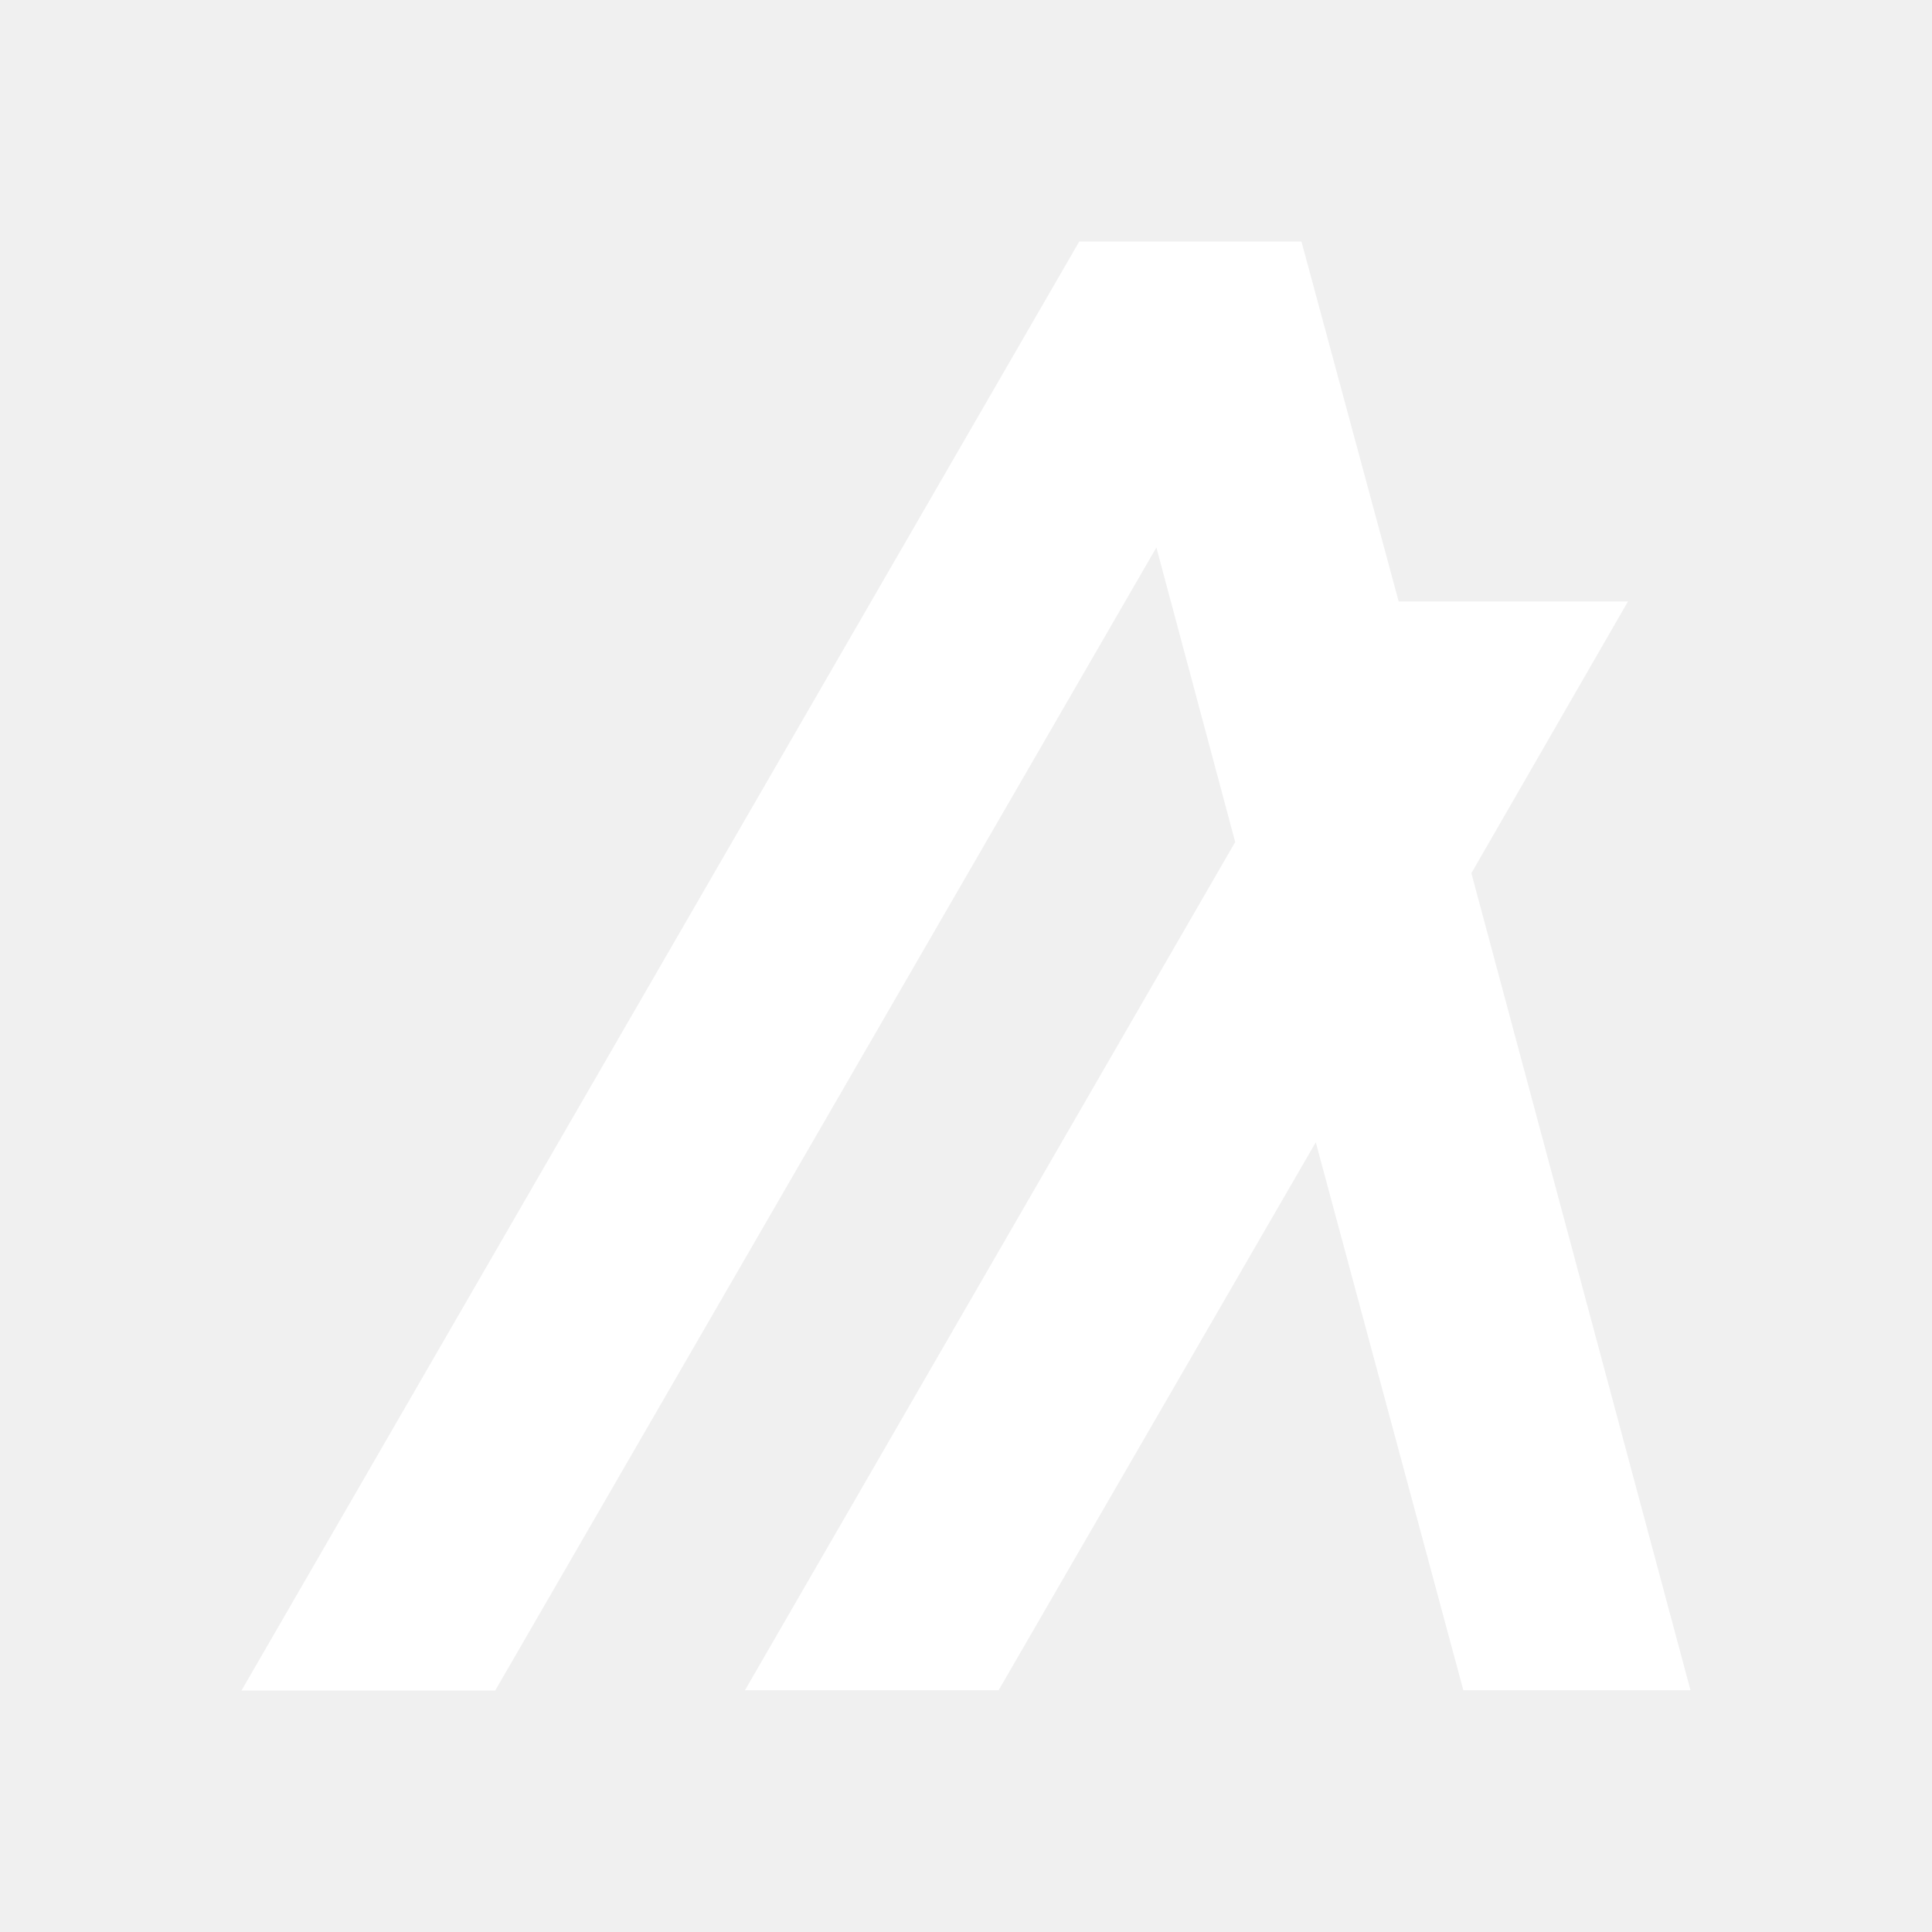
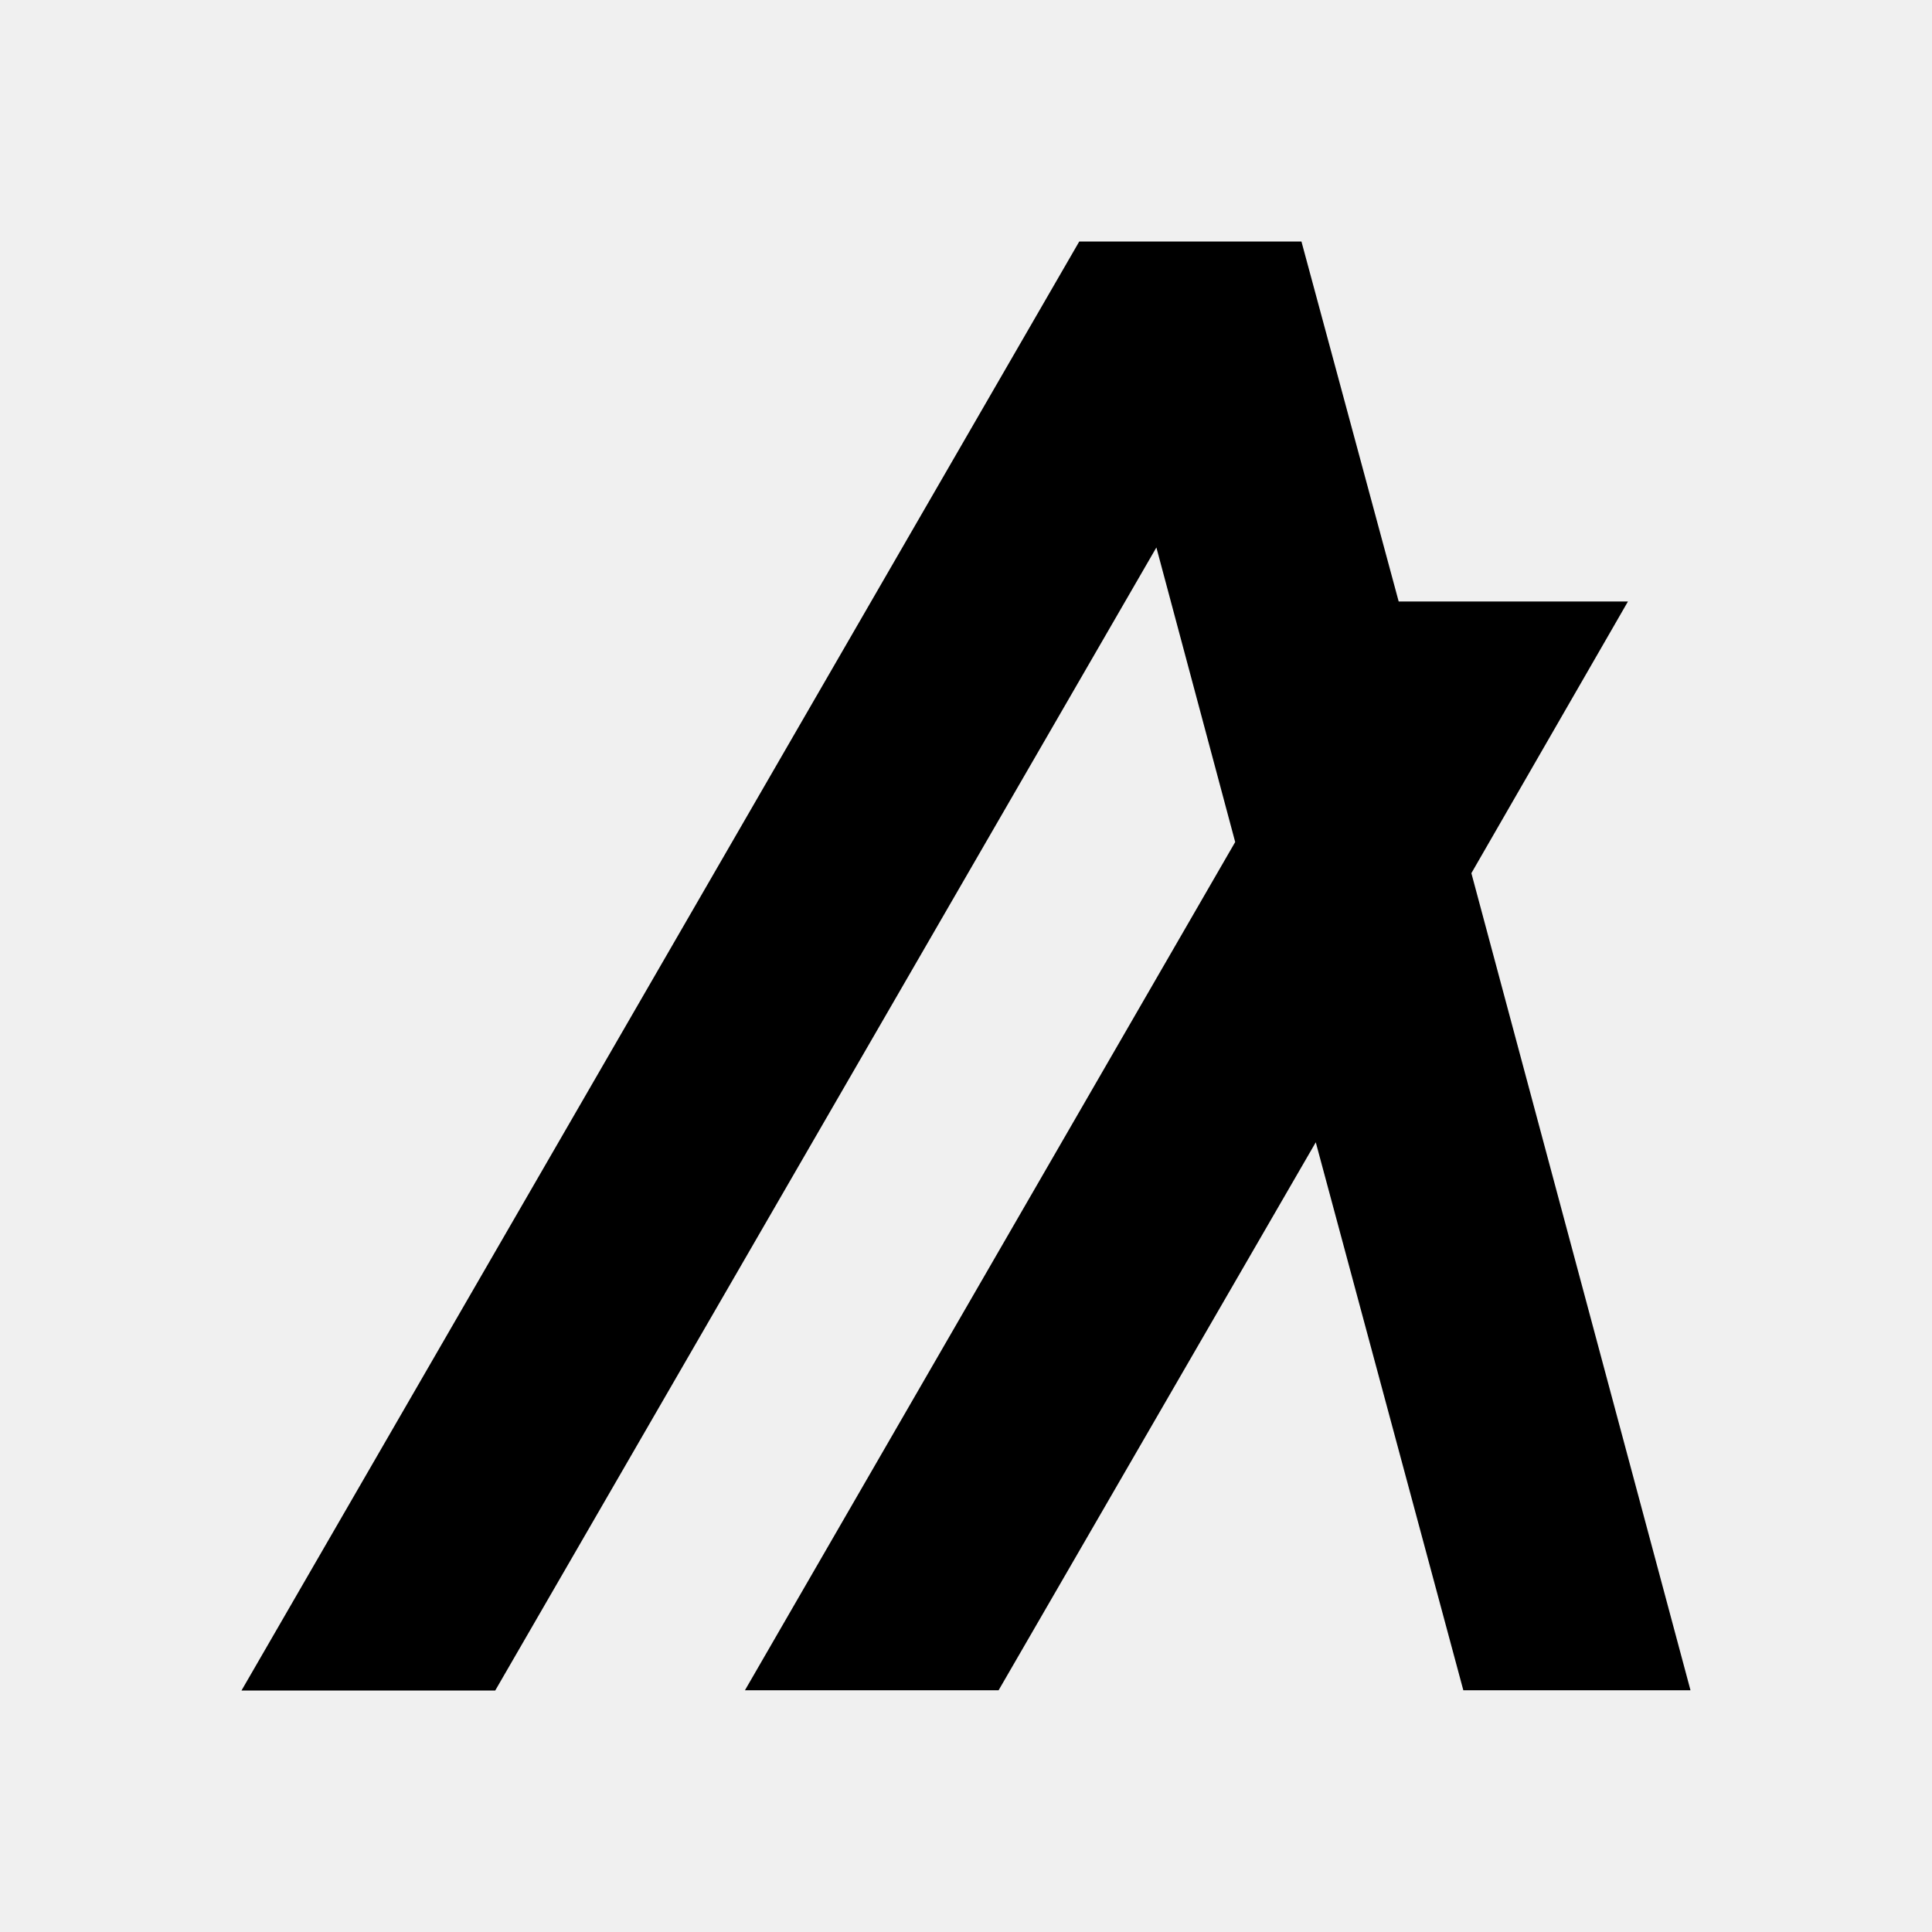
<svg xmlns="http://www.w3.org/2000/svg" viewBox="0 0 24 24" fill="none">
-   <path d="M21 20.997H18.178L16.345 14.19L12.405 20.997H9.254L15.344 10.46L14.365 6.801L6.152 21H3L13.407 3H16.167L17.375 7.472H20.223L18.278 10.847L21 20.997Z" fill="white" />
+   <path d="M21 20.997H18.178L16.345 14.19L12.405 20.997H9.254L15.344 10.46L14.365 6.801L6.152 21H3L13.407 3H16.167L17.375 7.472H20.223L18.278 10.847L21 20.997Z" fill="black" />
</svg>
